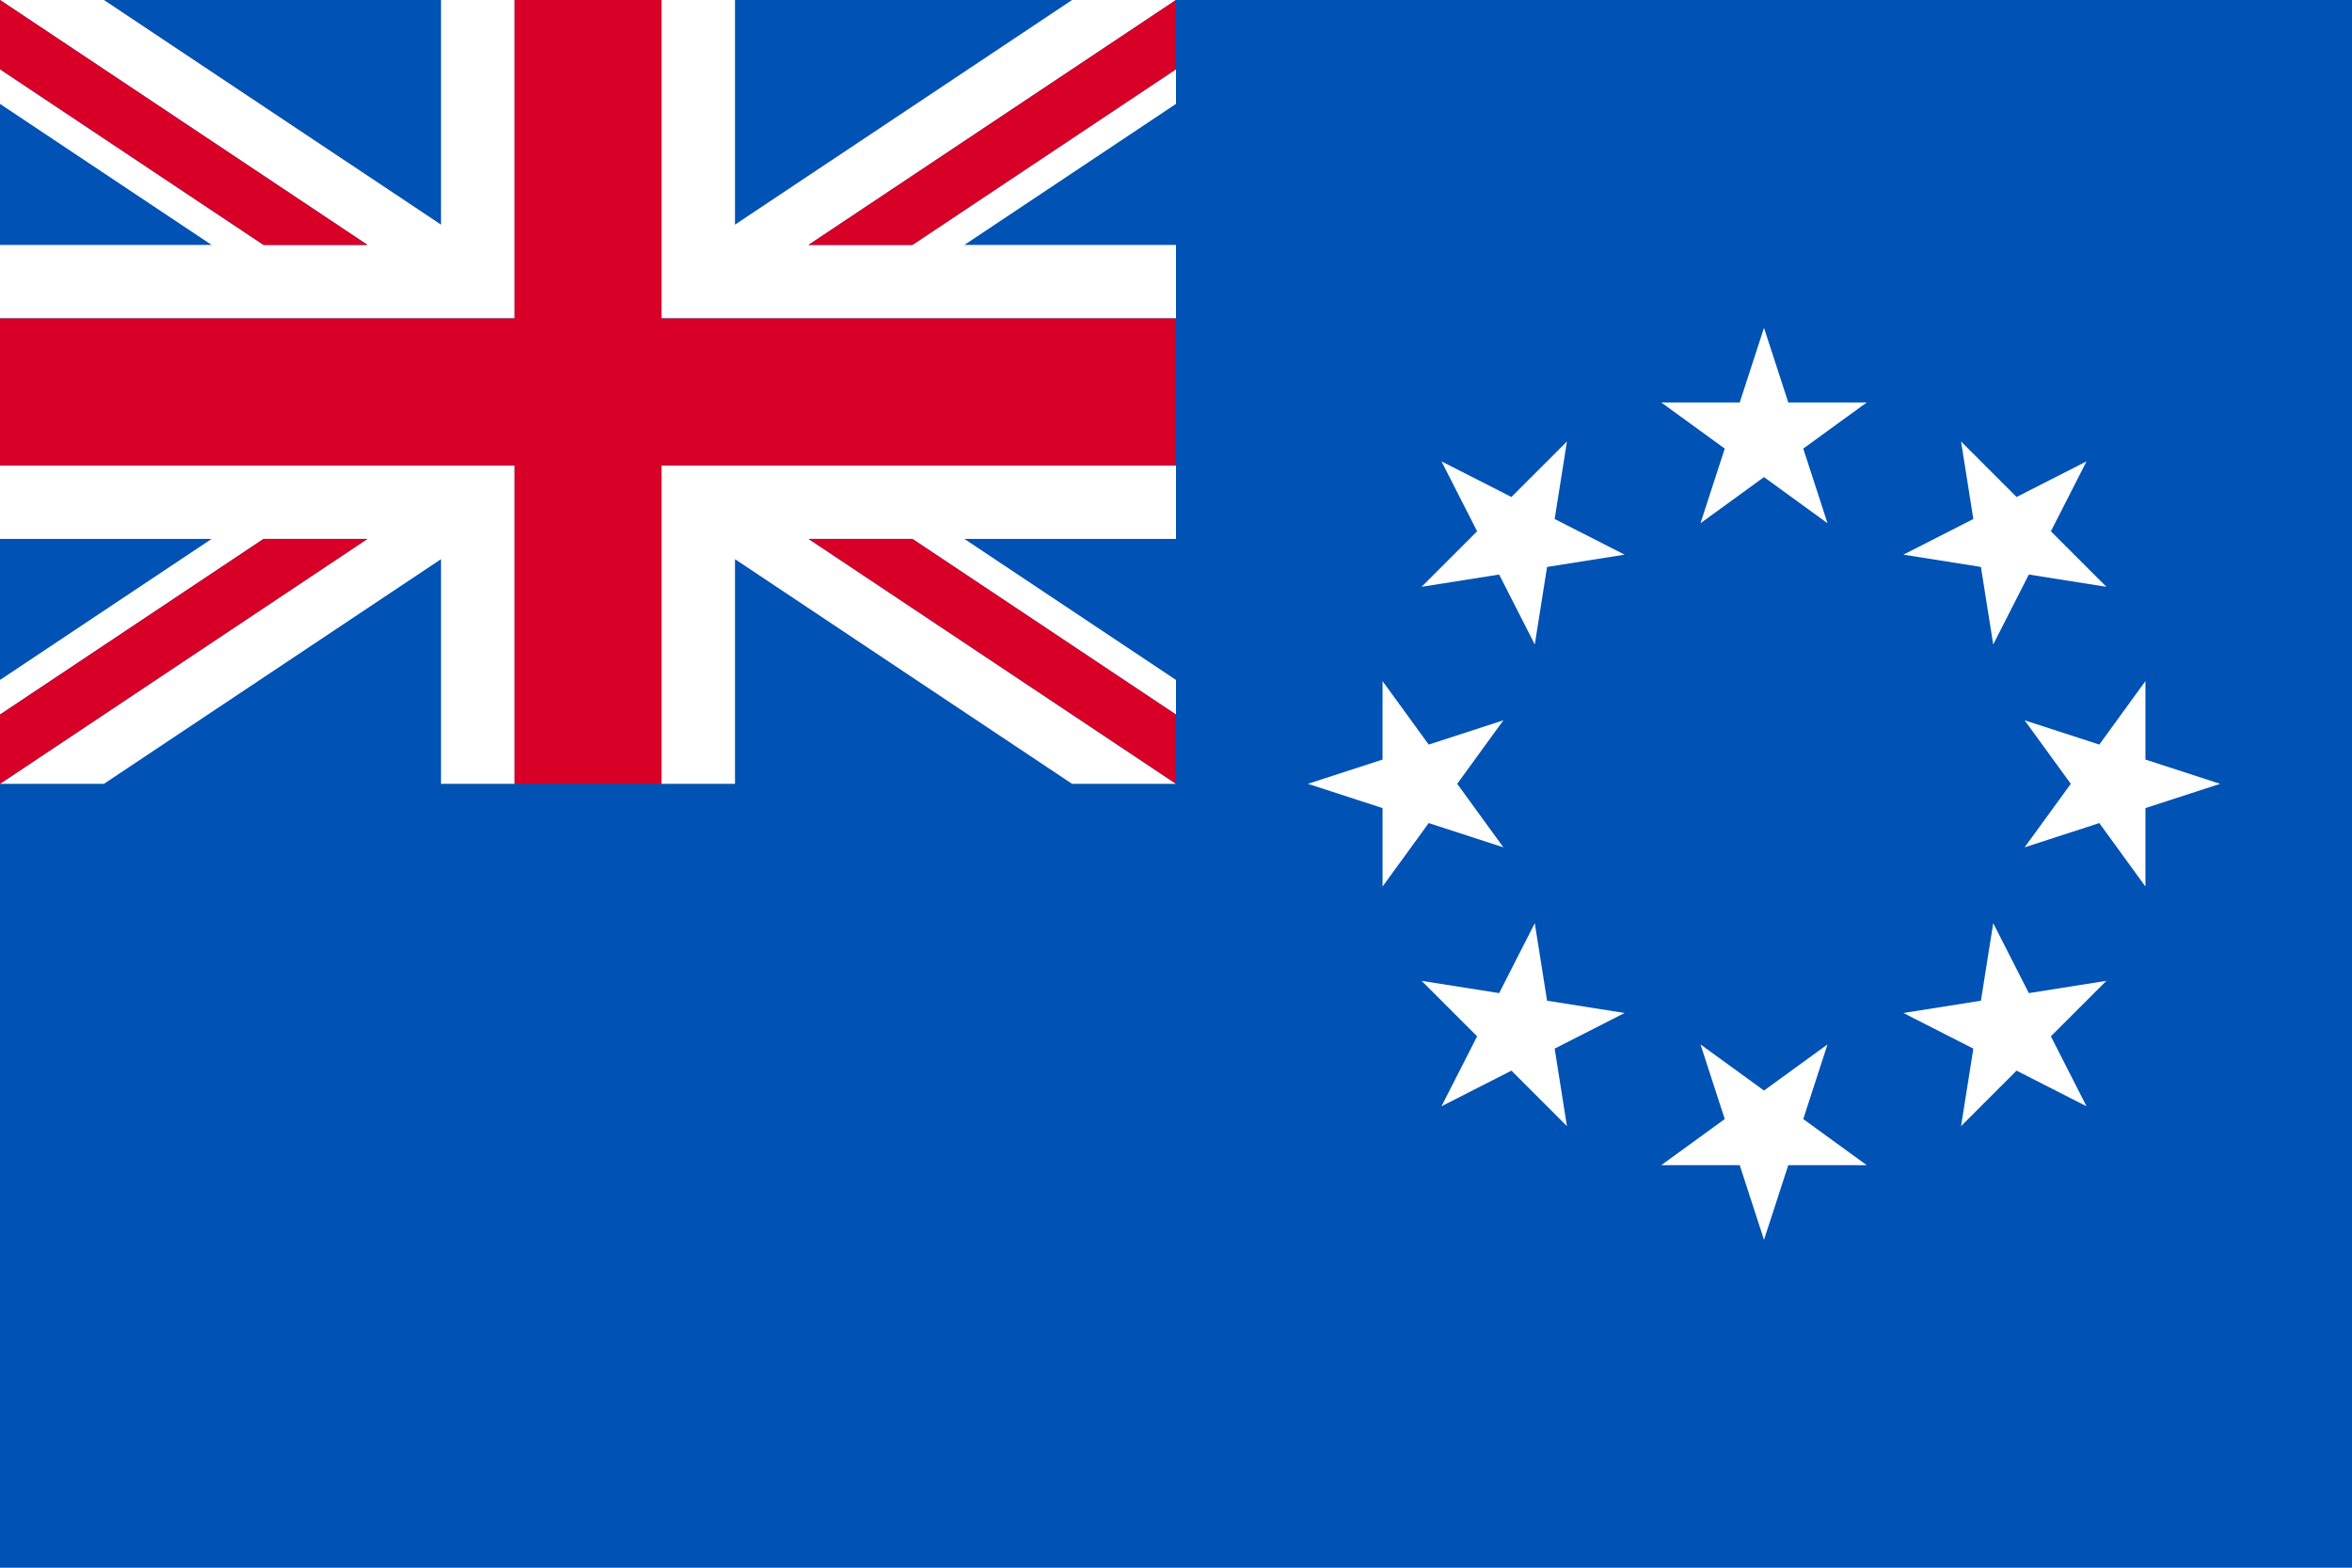
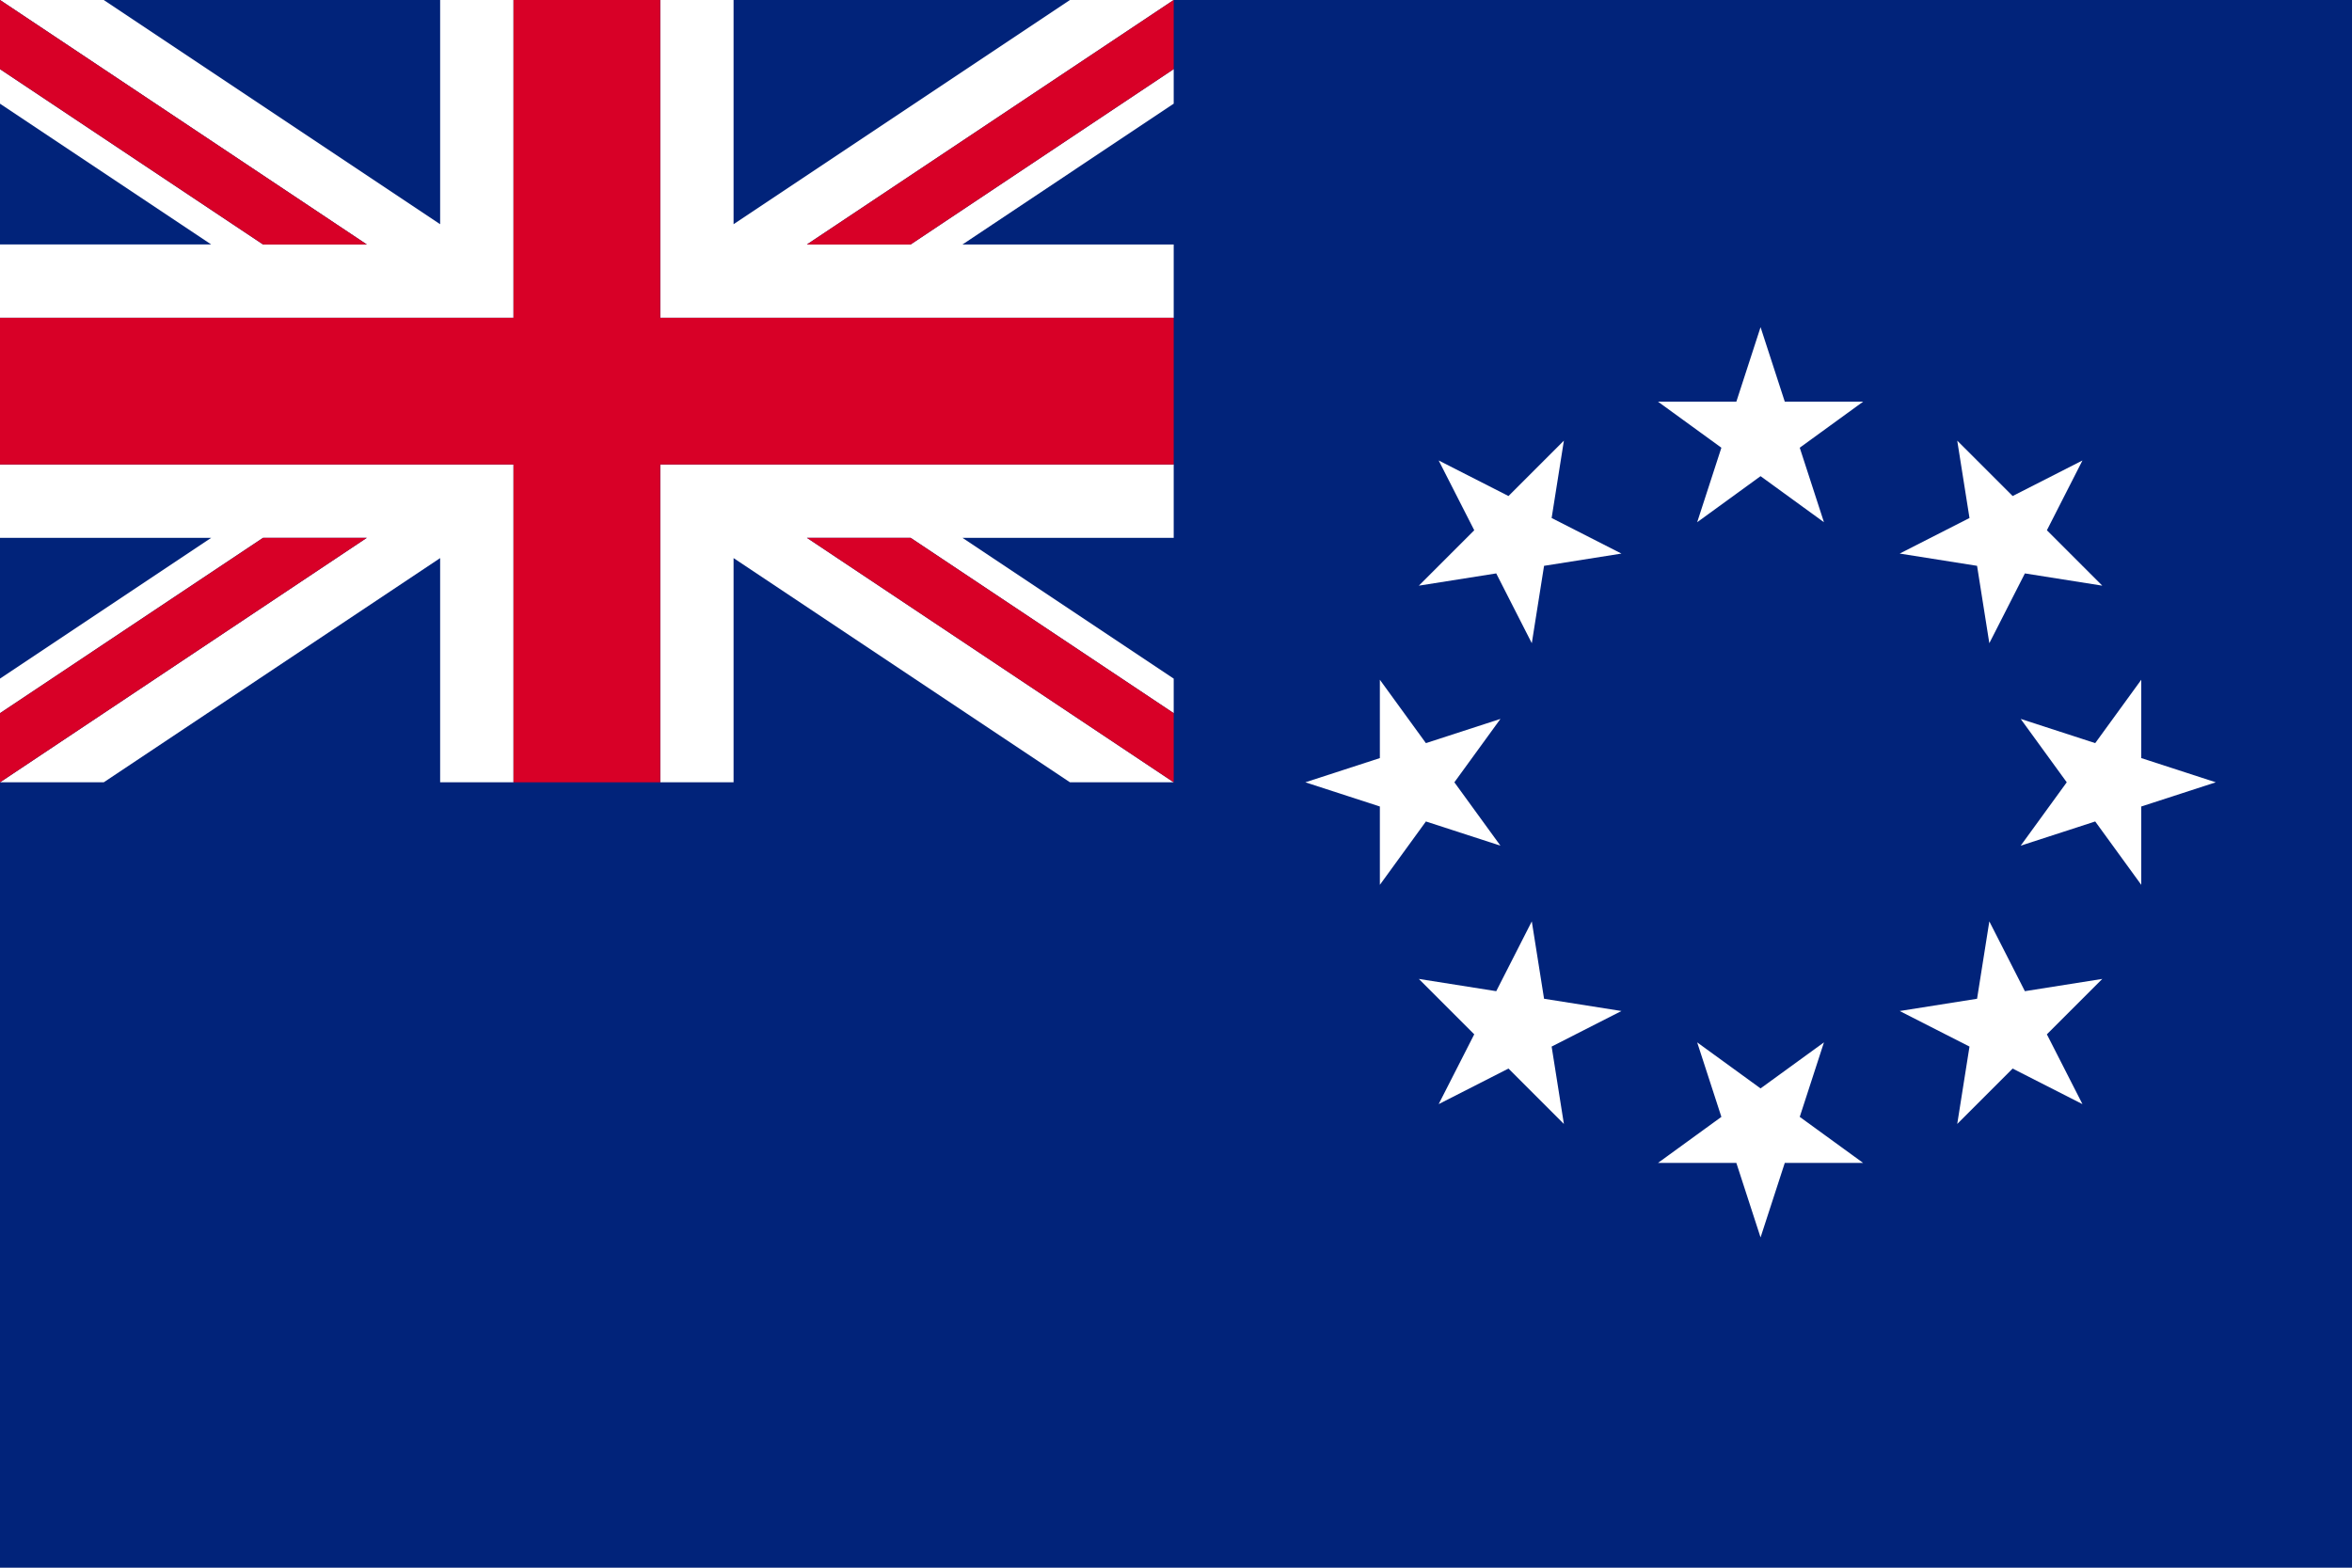
- <svg xmlns="http://www.w3.org/2000/svg" viewBox="0 85.333 512 341.333">
-   <rect y="85.332" fill="#0052B4" width="512" height="341.337" />
+ <svg xmlns="http://www.w3.org/2000/svg" viewBox="0 85.333 513 342">
+   <rect y="85.332" fill="#01237a" width="513" height="342" />
  <g>
    <polygon fill="#FFFFFF" points="384,156.705 389.283,172.959 406.372,172.959 392.546,183.004 397.827,199.258 384,189.211    370.175,199.258 375.455,183.004 361.63,172.959 378.719,172.959  " />
    <polygon fill="#FFFFFF" points="313.791,185.786 329.019,193.544 341.103,181.461 338.43,198.34 353.657,206.099    336.778,208.772 334.104,225.652 326.344,210.425 309.466,213.098 321.552,201.014  " />
    <polygon fill="#FFFFFF" points="284.71,255.995 300.964,250.714 300.965,233.625 311.009,247.45 327.263,242.168    317.217,255.995 327.263,269.821 311.009,264.541 300.965,278.366 300.965,261.276  " />
    <polygon fill="#FFFFFF" points="313.791,326.204 321.55,310.975 309.466,298.891 326.347,301.565 334.104,286.338    336.778,303.217 353.657,305.889 338.43,313.648 341.103,330.53 329.019,318.443  " />
    <polygon fill="#FFFFFF" points="384,355.284 378.719,339.031 361.628,339.031 375.455,328.986 370.175,312.732 384,322.776    397.827,312.732 392.546,328.986 406.372,339.031 389.283,339.031  " />
    <polygon fill="#FFFFFF" points="454.209,326.204 438.98,318.446 426.897,330.53 429.57,313.648 414.343,305.892    431.222,303.217 433.897,286.338 441.653,301.565 458.534,298.891 446.448,310.976  " />
    <polygon fill="#FFFFFF" points="483.29,255.995 467.036,261.276 467.036,278.366 456.991,264.54 440.737,269.821    450.783,255.995 440.737,242.168 456.991,247.45 467.036,233.625 467.036,250.714  " />
    <polygon fill="#FFFFFF" points="454.209,185.788 446.452,201.014 458.534,213.098 441.653,210.425 433.897,225.652    431.222,208.772 414.343,206.097 429.57,198.34 426.897,181.462 438.981,193.544  " />
    <path fill="#FFFFFF" d="M0,186.665v16h46.069L0,233.377v7.539l57.377-38.252H80L0,255.998h112v-69.334H0z M96,255.996   H22.628L96,207.083V255.996z" />
    <path fill="#FFFFFF" d="M176,138.665l80-53.334H144v69.334h112v-16h-46.069L256,107.951v-7.539l-57.377,38.251H176V138.665z    M160,85.333h73.372L160,134.246V85.333z" />
    <path fill="#FFFFFF" d="M144,255.998h112l-80-53.334h22.623L256,240.917v-7.539l-46.069-30.713H256v-16H144V255.998z    M160,207.083l73.372,48.913H160V207.083z" />
    <path fill="#FFFFFF" d="M112,85.331H0l80,53.334H57.377L0,100.413v7.539l46.069,30.712H0v16h112V85.331z M96,134.246   L22.628,85.333H96V134.246z" />
  </g>
  <g>
    <polygon fill="#D80027" points="144,85.331 112,85.331 112,154.665 0,154.665 0,186.665 112,186.665 112,255.998    144,255.998 144,186.665 256,186.665 256,154.665 144,154.665  " />
    <polygon fill="#D80027" points="80,138.665 0,85.331 0,100.413 57.377,138.665  " />
    <polygon fill="#D80027" points="176,138.665 198.623,138.665 256,100.413 256,85.331  " />
    <polygon fill="#D80027" points="57.377,202.665 0,240.917 0,255.998 80,202.665  " />
    <polygon fill="#D80027" points="176,202.665 256,255.998 256,240.917 198.623,202.665  " />
  </g>
</svg>
